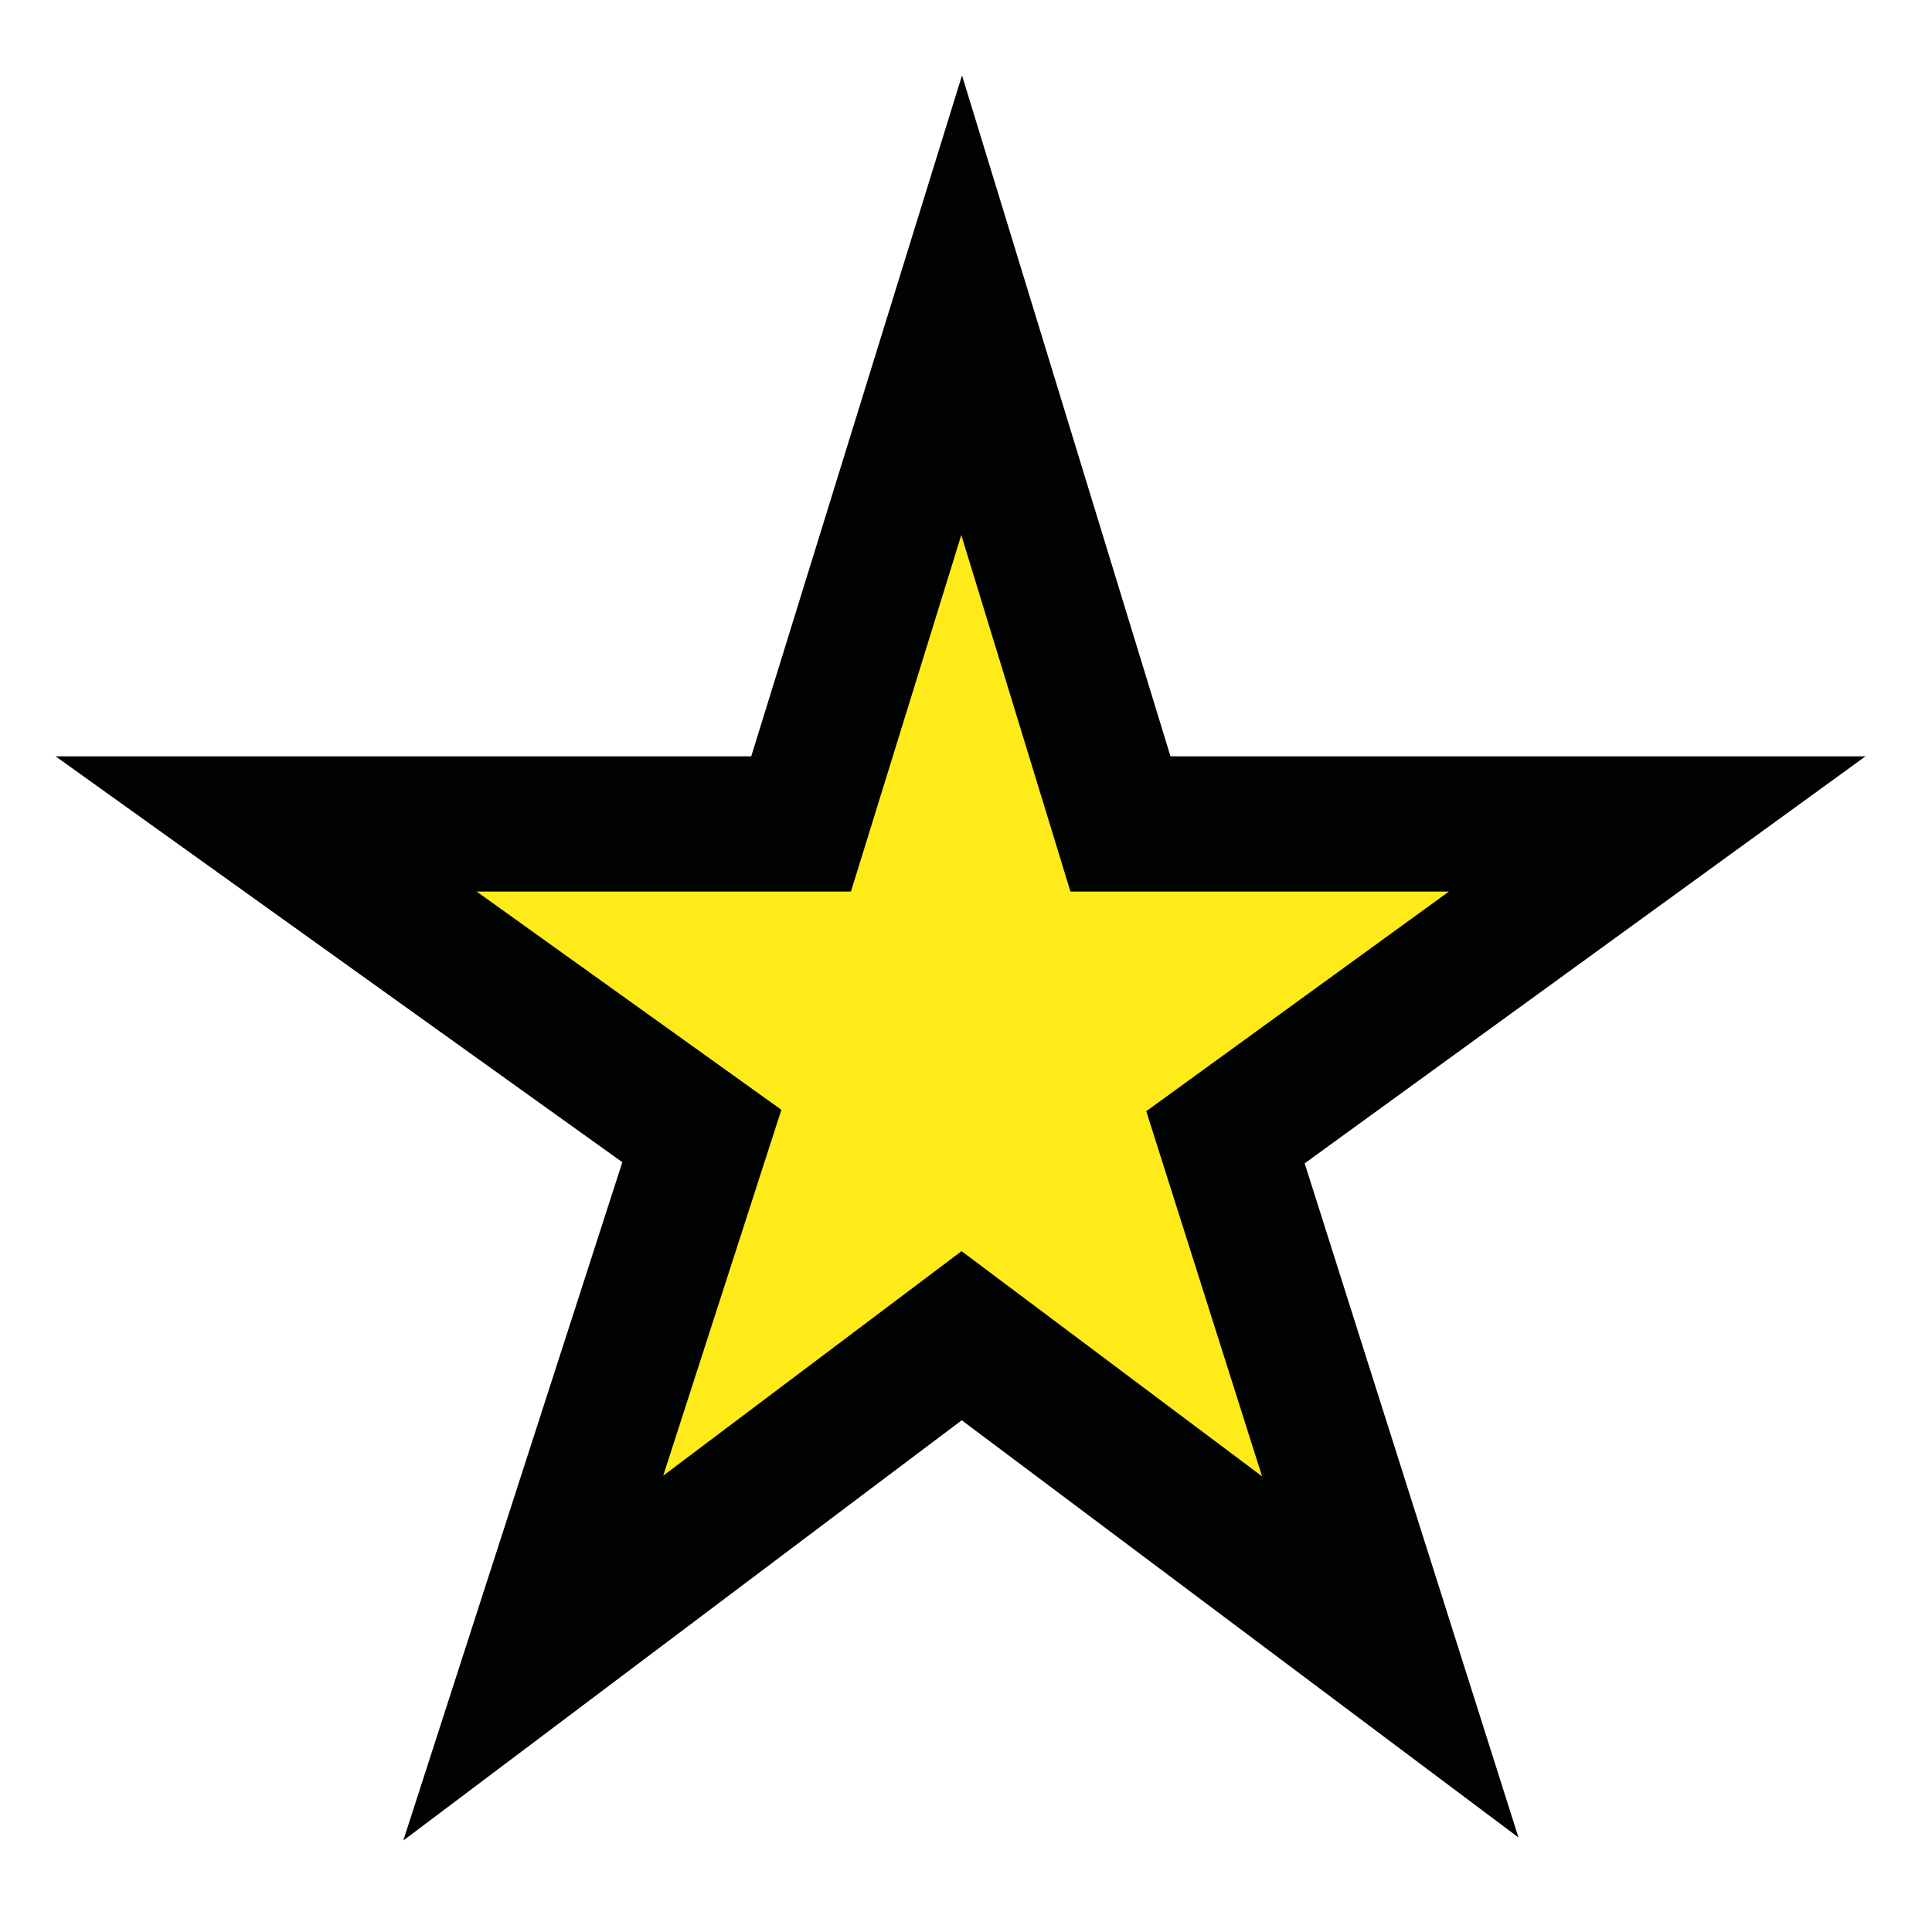
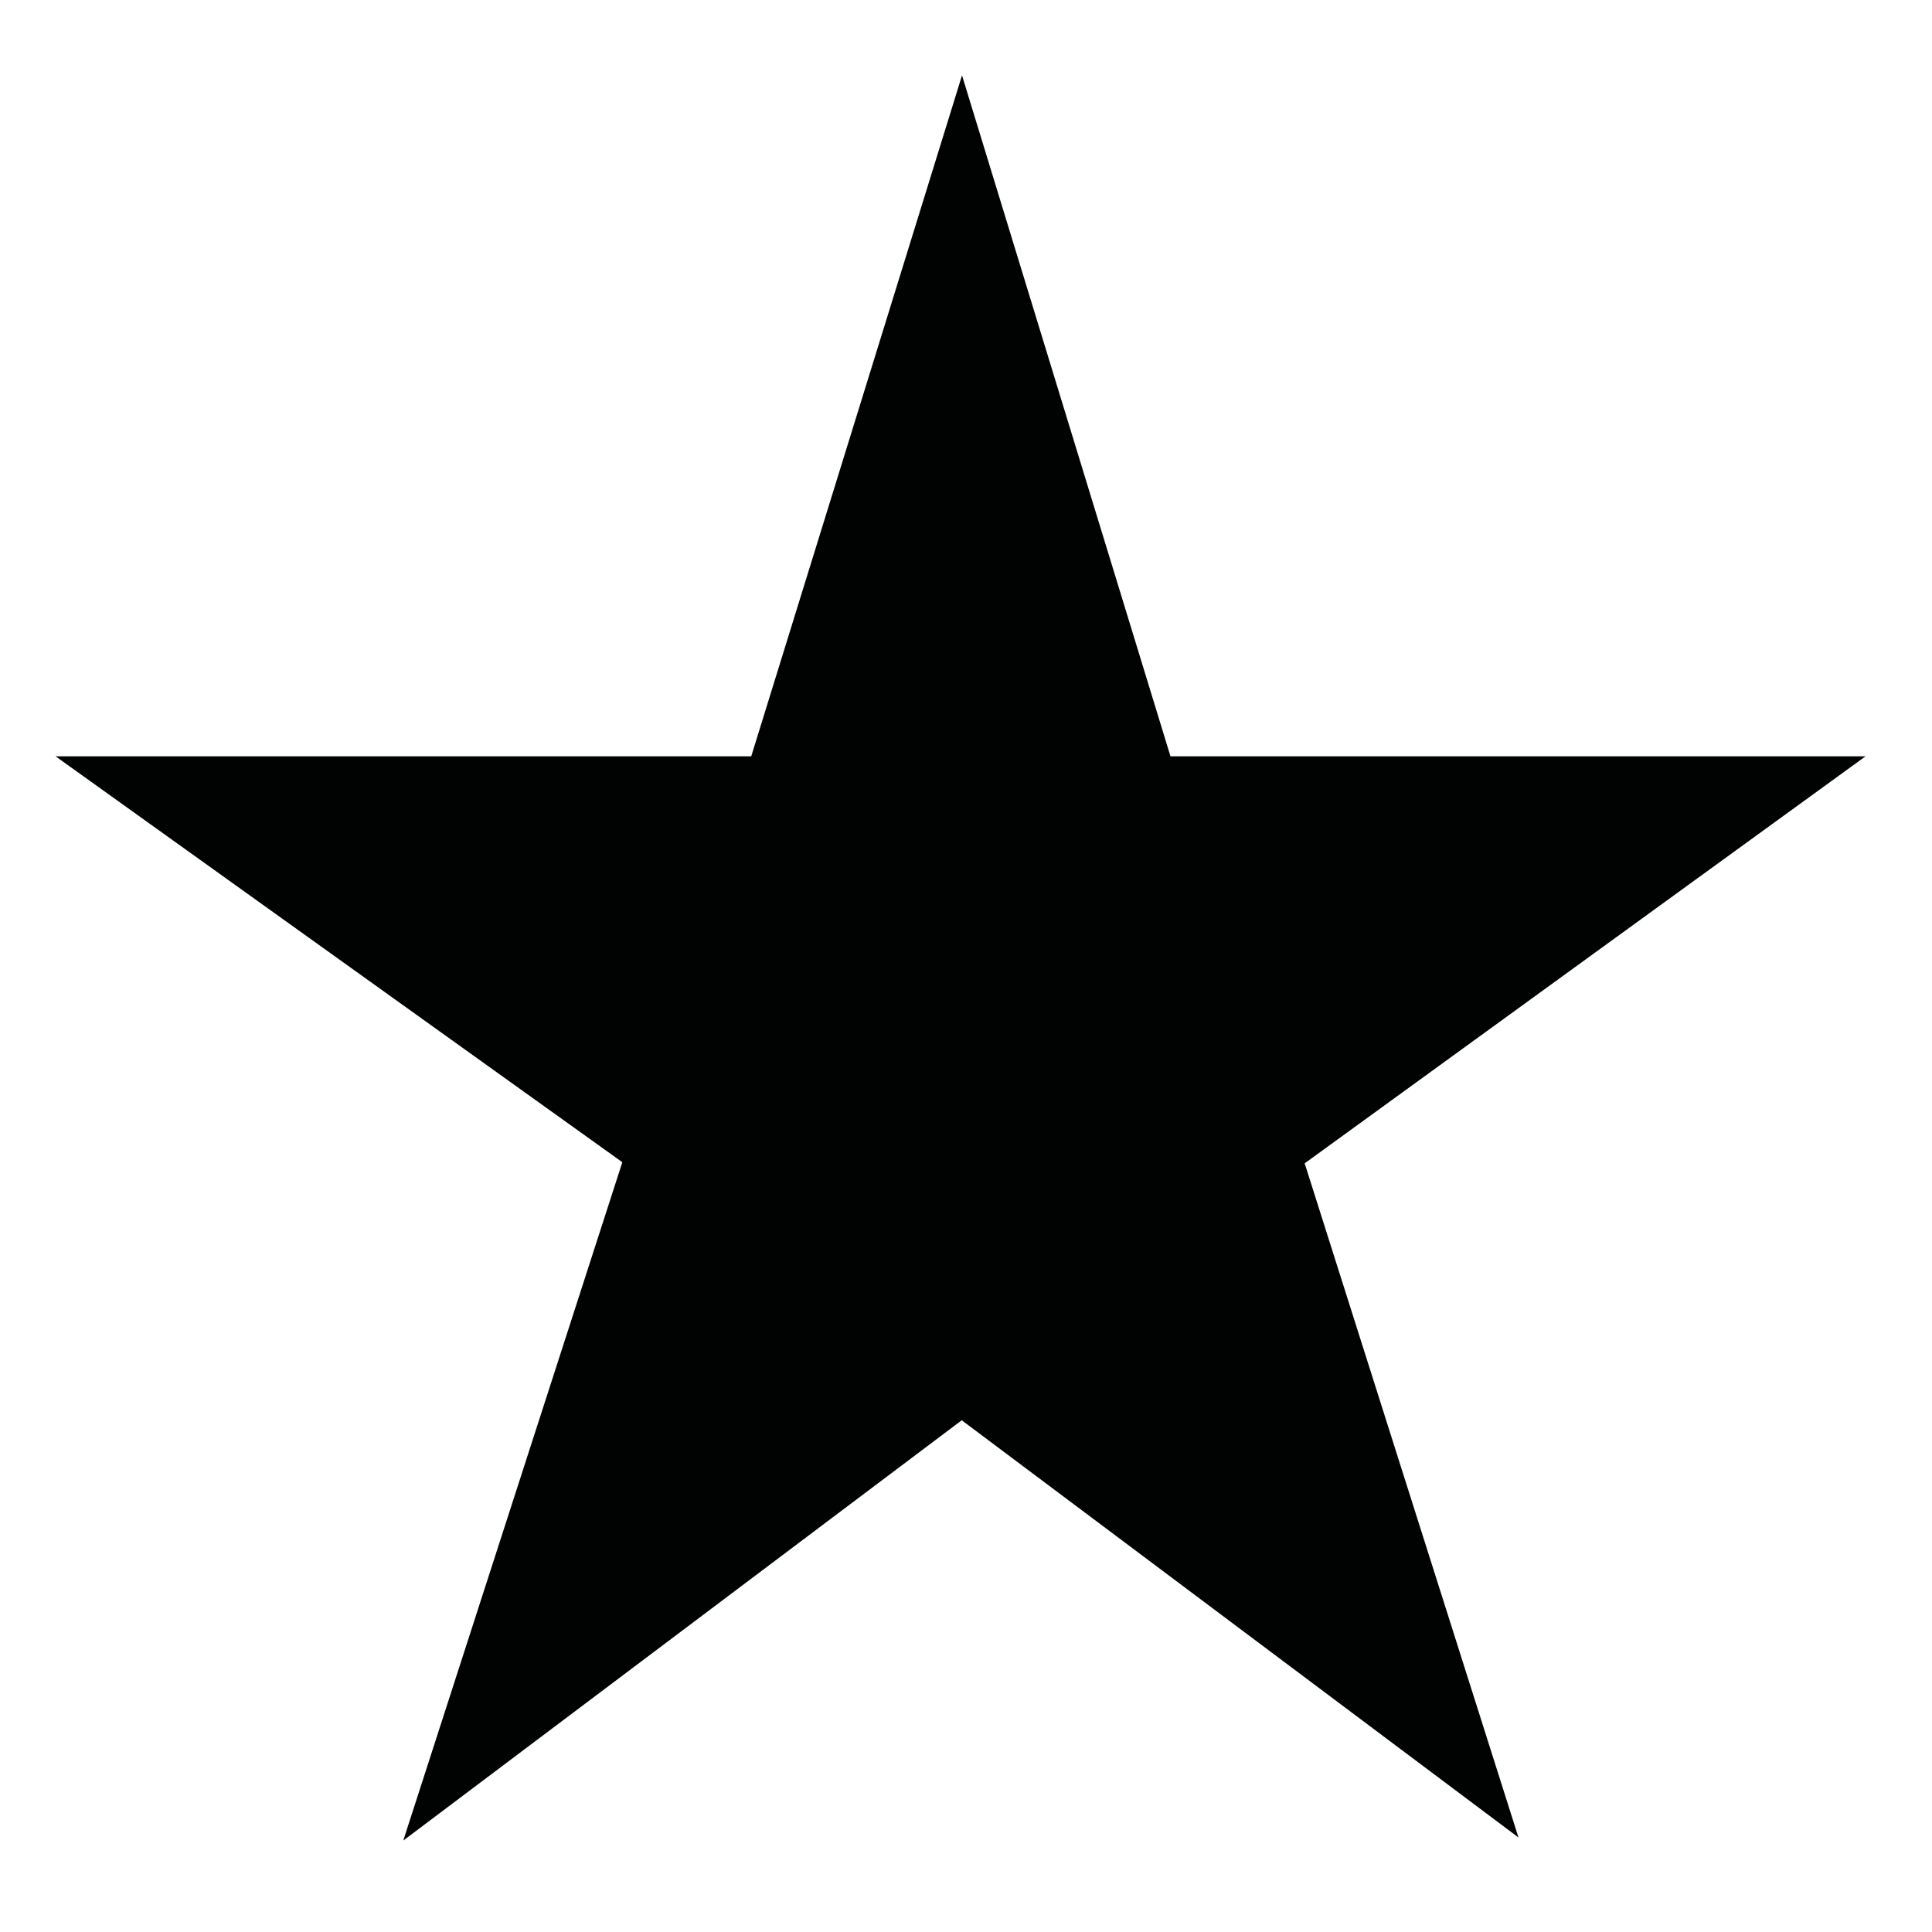
<svg xmlns="http://www.w3.org/2000/svg" version="1.1" id="Ebene_1" x="0px" y="0px" width="100px" height="100px" viewBox="0 0 100 100" enable-background="new 0 0 100 100" xml:space="preserve">
  <g id="Your_Icon">
-     <polygon fill="#FEEB19" stroke="#010202" stroke-width="7" stroke-miterlimit="10" points="49.775,15.797 41.464,42.647    13.775,42.647 36.328,58.799 27.601,85.823 49.775,69.136 71.96,85.761 63.43,58.865 85.777,42.647 57.995,42.647  " />
+     <polygon fill="#010202" stroke="#010202" stroke-width="7" stroke-miterlimit="10" points="49.775,15.797 41.464,42.647    13.775,42.647 36.328,58.799 27.601,85.823 49.775,69.136 71.96,85.761 63.43,58.865 85.777,42.647 57.995,42.647  " />
  </g>
</svg>
